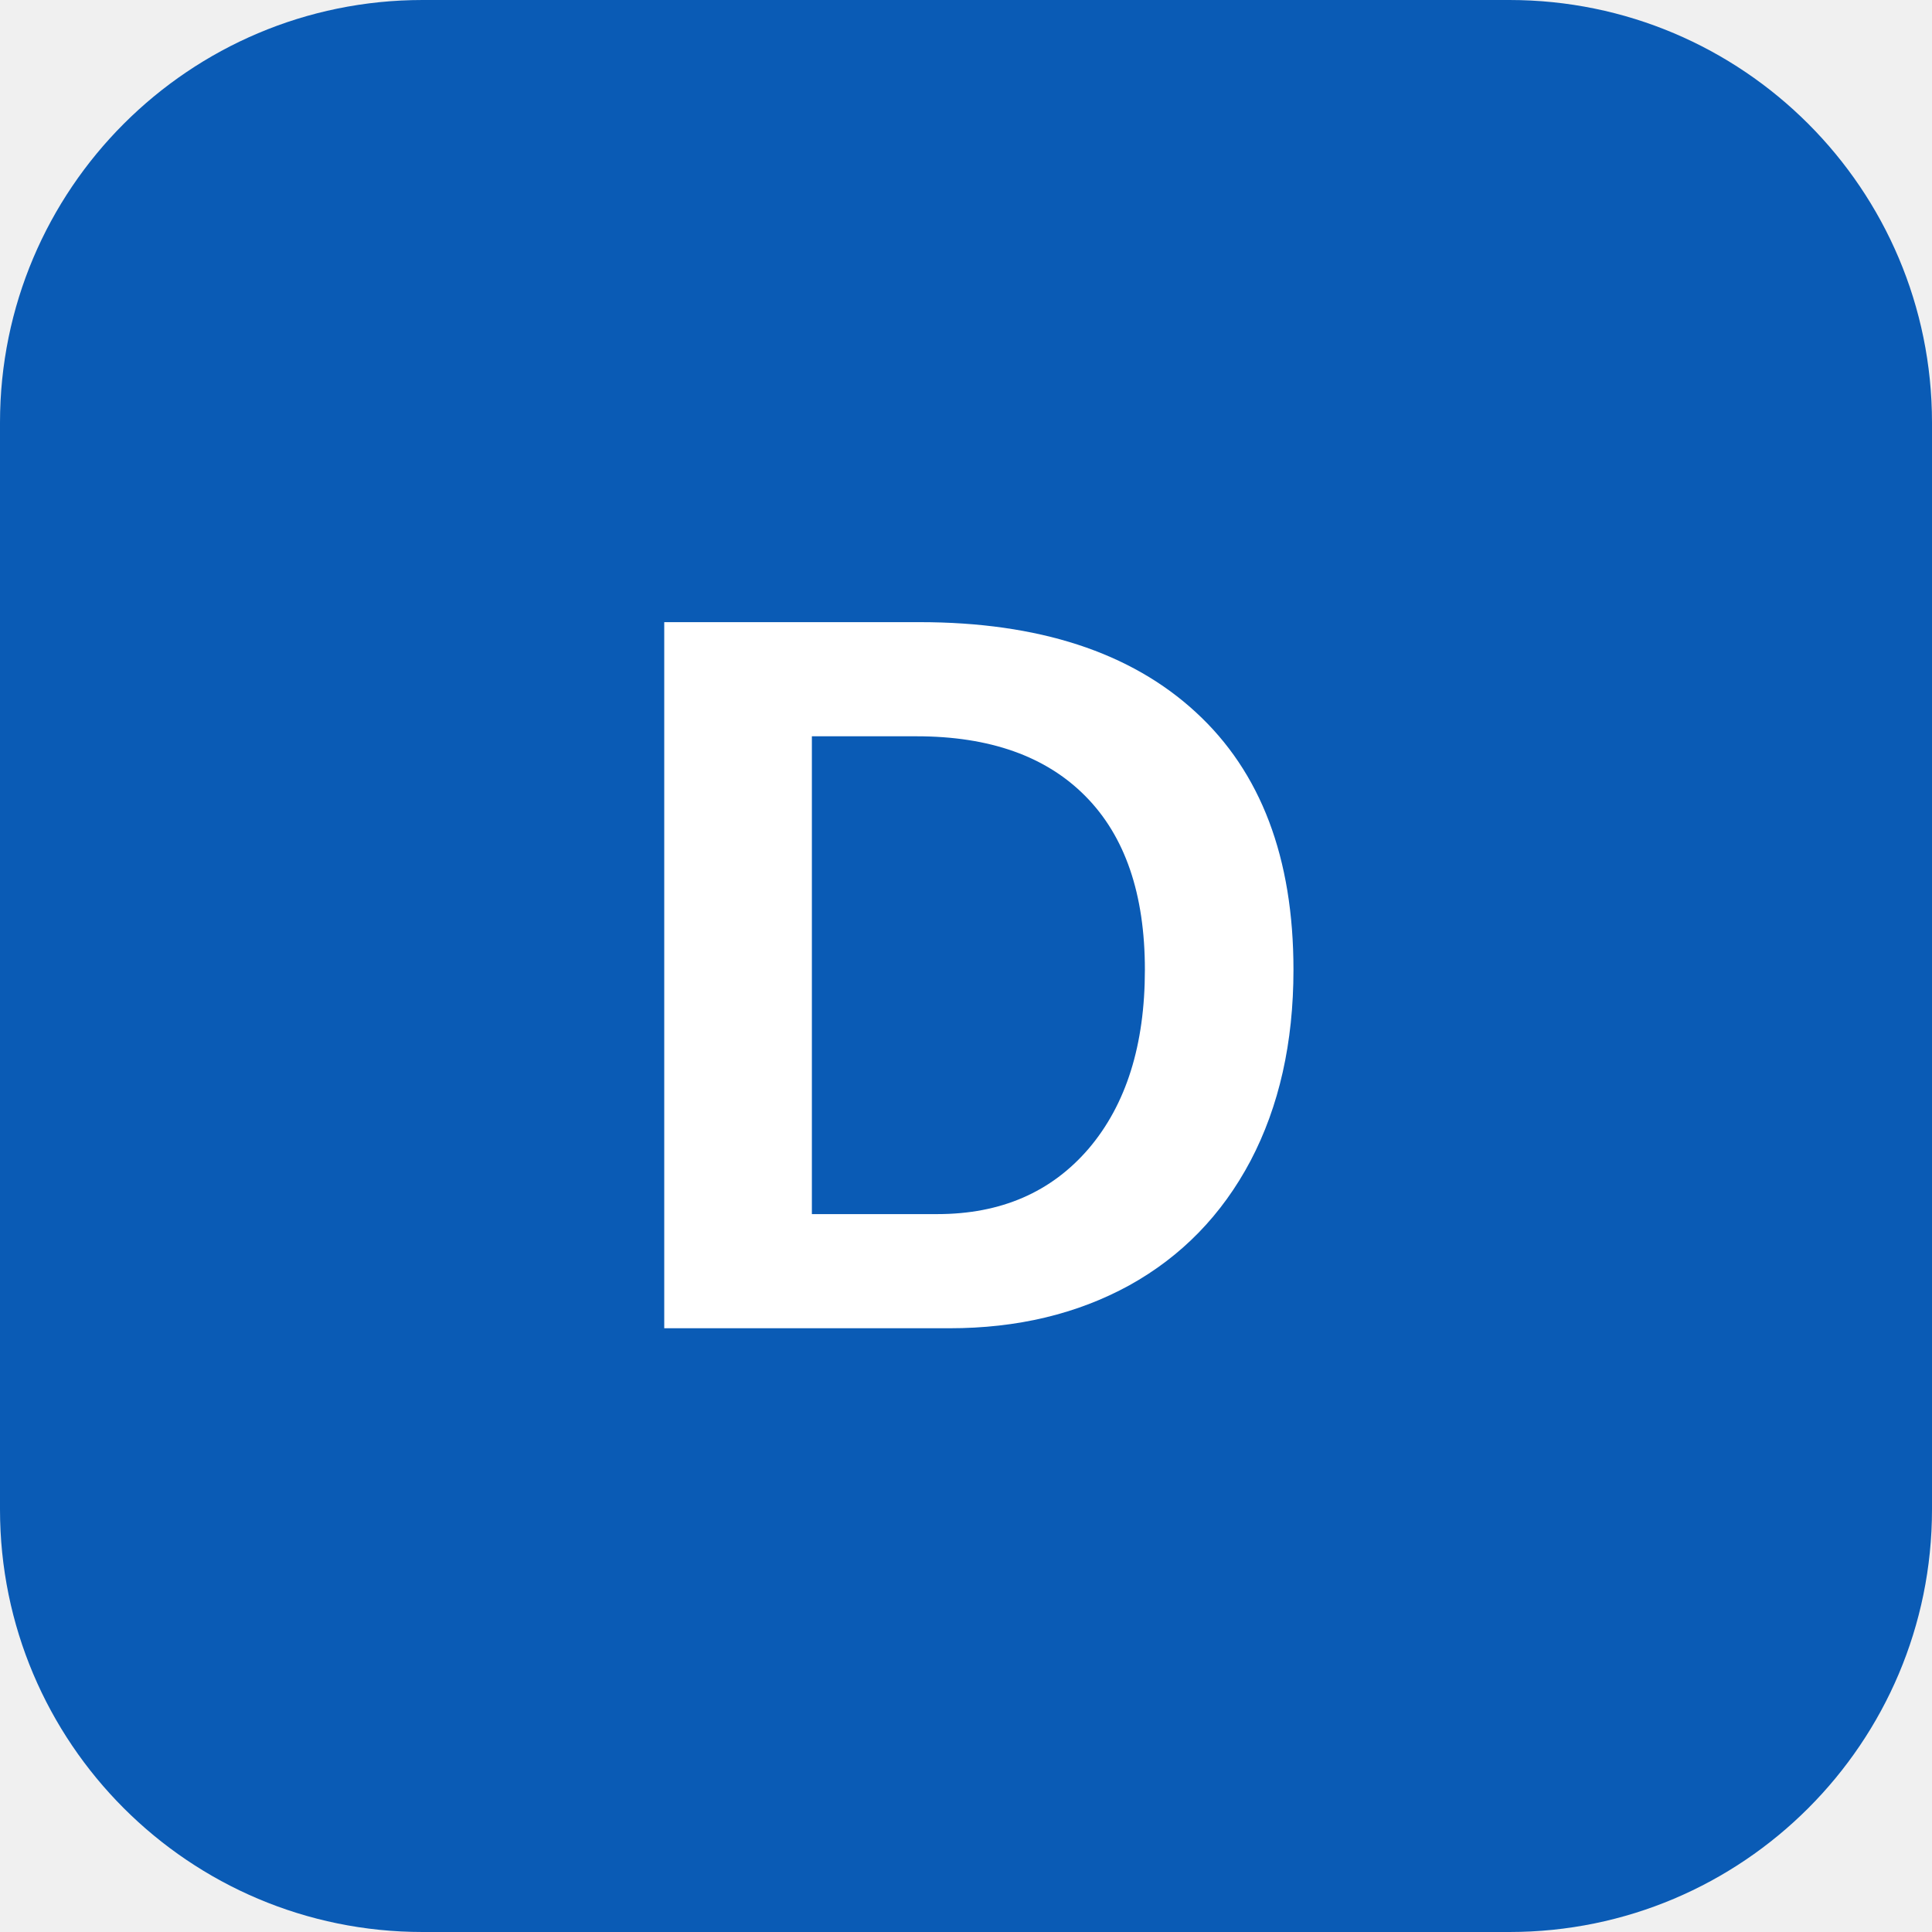
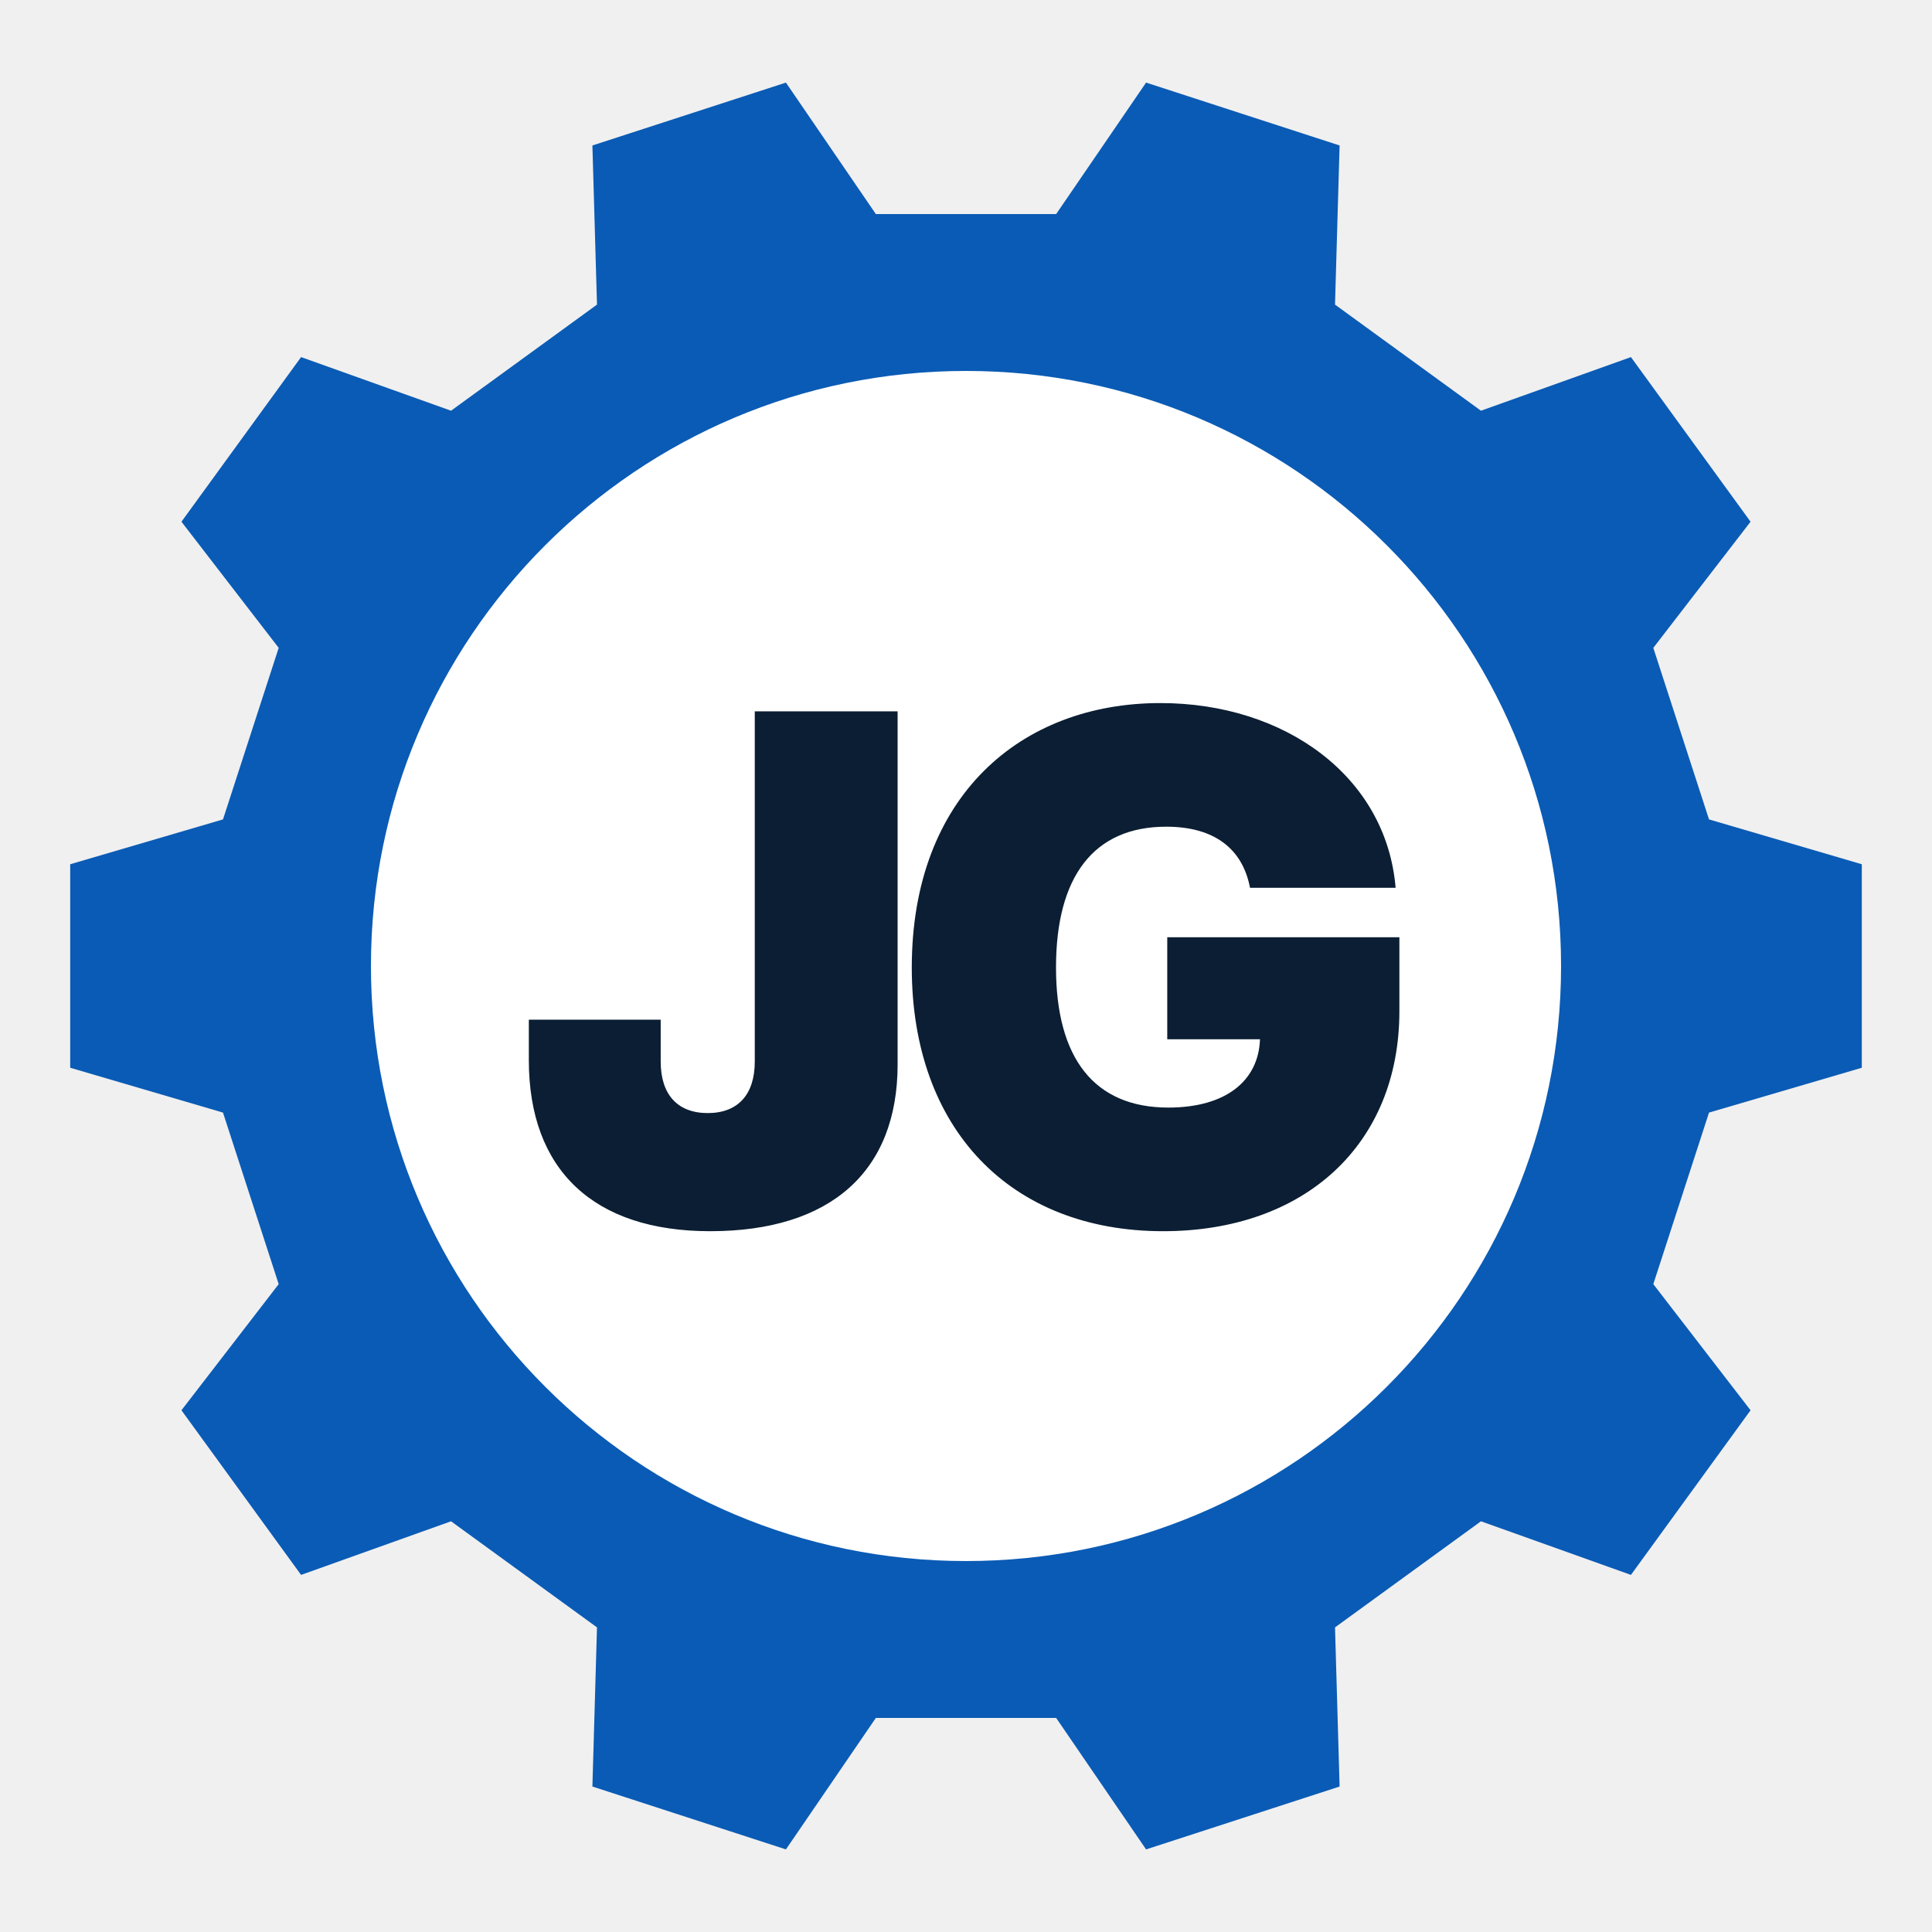
- <svg xmlns="http://www.w3.org/2000/svg" viewBox="0 0 64 64">
-   <rect width="64" height="64" rx="14" fill="#0a5bb5" />
-   <text x="32" y="44" font-family="Arial,Helvetica,sans-serif" font-size="34" font-weight="700" fill="#fff" text-anchor="middle">D</text>
+ <svg xmlns="http://www.w3.org/2000/svg" viewBox="0 0 240 240" width="240" height="240">
+   <path d="M212.30,101.79 L231.28,107.36 L231.28,132.64 L212.30,138.21 L205.38,159.52 L217.46,175.19 L202.60,195.64 L183.97,188.98 L165.84,202.16 L166.41,221.93 L142.37,229.74 L131.20,213.41 L108.80,213.41 L97.63,229.74 L73.59,221.93 L74.16,202.16 L56.03,188.98 L37.40,195.64 L22.54,175.19 L34.62,159.52 L27.70,138.21 L8.72,132.64 L8.72,107.36 L27.70,101.79 L34.62,80.48 L22.54,64.81 L37.40,44.36 L56.03,51.02 L74.16,37.84 L73.59,18.07 L97.63,10.26 L108.80,26.59 L131.20,26.59 L142.37,10.26 L166.41,18.07 L165.84,37.84 L183.97,51.02 L202.60,44.36 L217.46,64.81 L205.38,80.48 Z" fill="#0a5bb5" />
+   <circle cx="120" cy="120" r="73.92" fill="#fff" />
+   <path d="M88.216 152.944C103.189 152.944 111.506 145.522 111.506 132.213V88.362H93.761V131.872C93.761 135.967 91.671 138.27 87.918 138.27C84.164 138.27 82.074 135.967 82.074 131.872V126.667H65.694V131.701C65.694 145.351 73.756 152.944 88.216 152.944ZM144.49 152.944C162.107 152.944 173.837 142.152 173.837 125.601V116.43H145.001V129.099H156.519C156.348 134.218 152.338 137.587 145.129 137.587C135.958 137.587 131.181 131.488 131.181 120.184C131.181 108.88 135.873 102.695 144.874 102.695C150.973 102.695 154.386 105.553 155.282 110.287H173.368C172.216 96.467 159.633 87.338 144.148 87.338C126.787 87.338 113.265 98.941 113.265 120.184C113.265 140.275 125.55 152.944 144.49 152.944Z" fill="#0b1e33" />
</svg>
